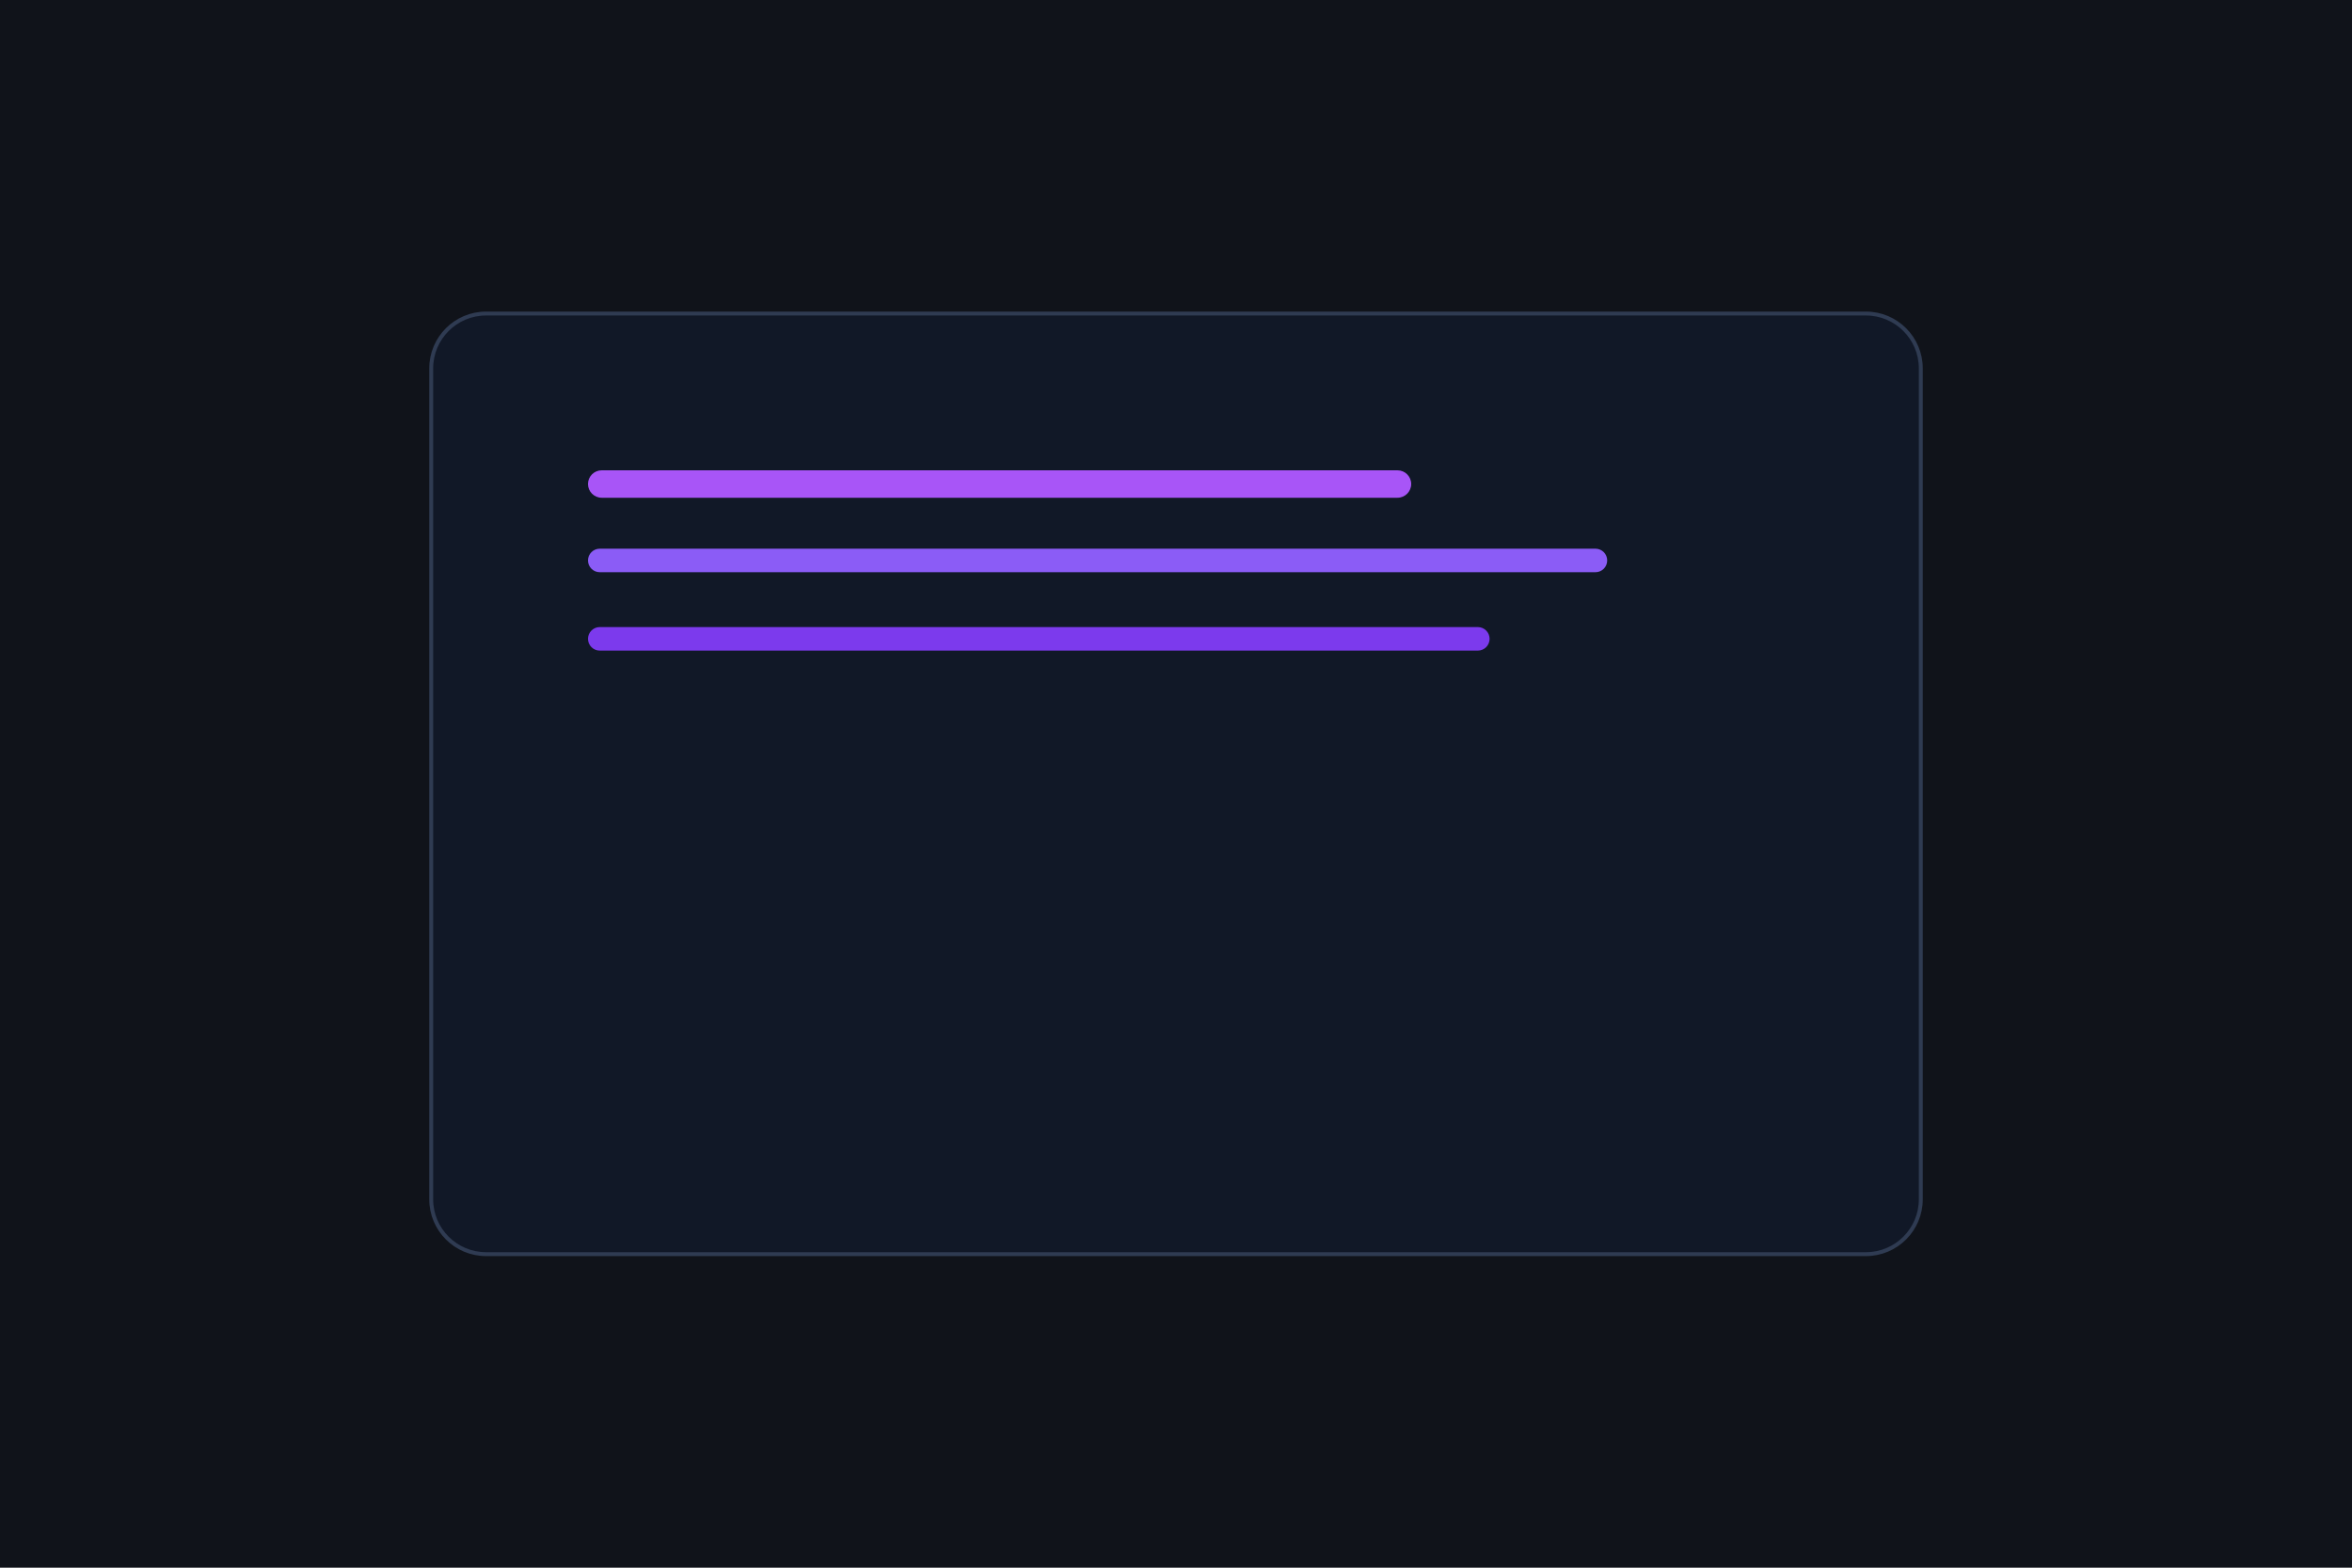
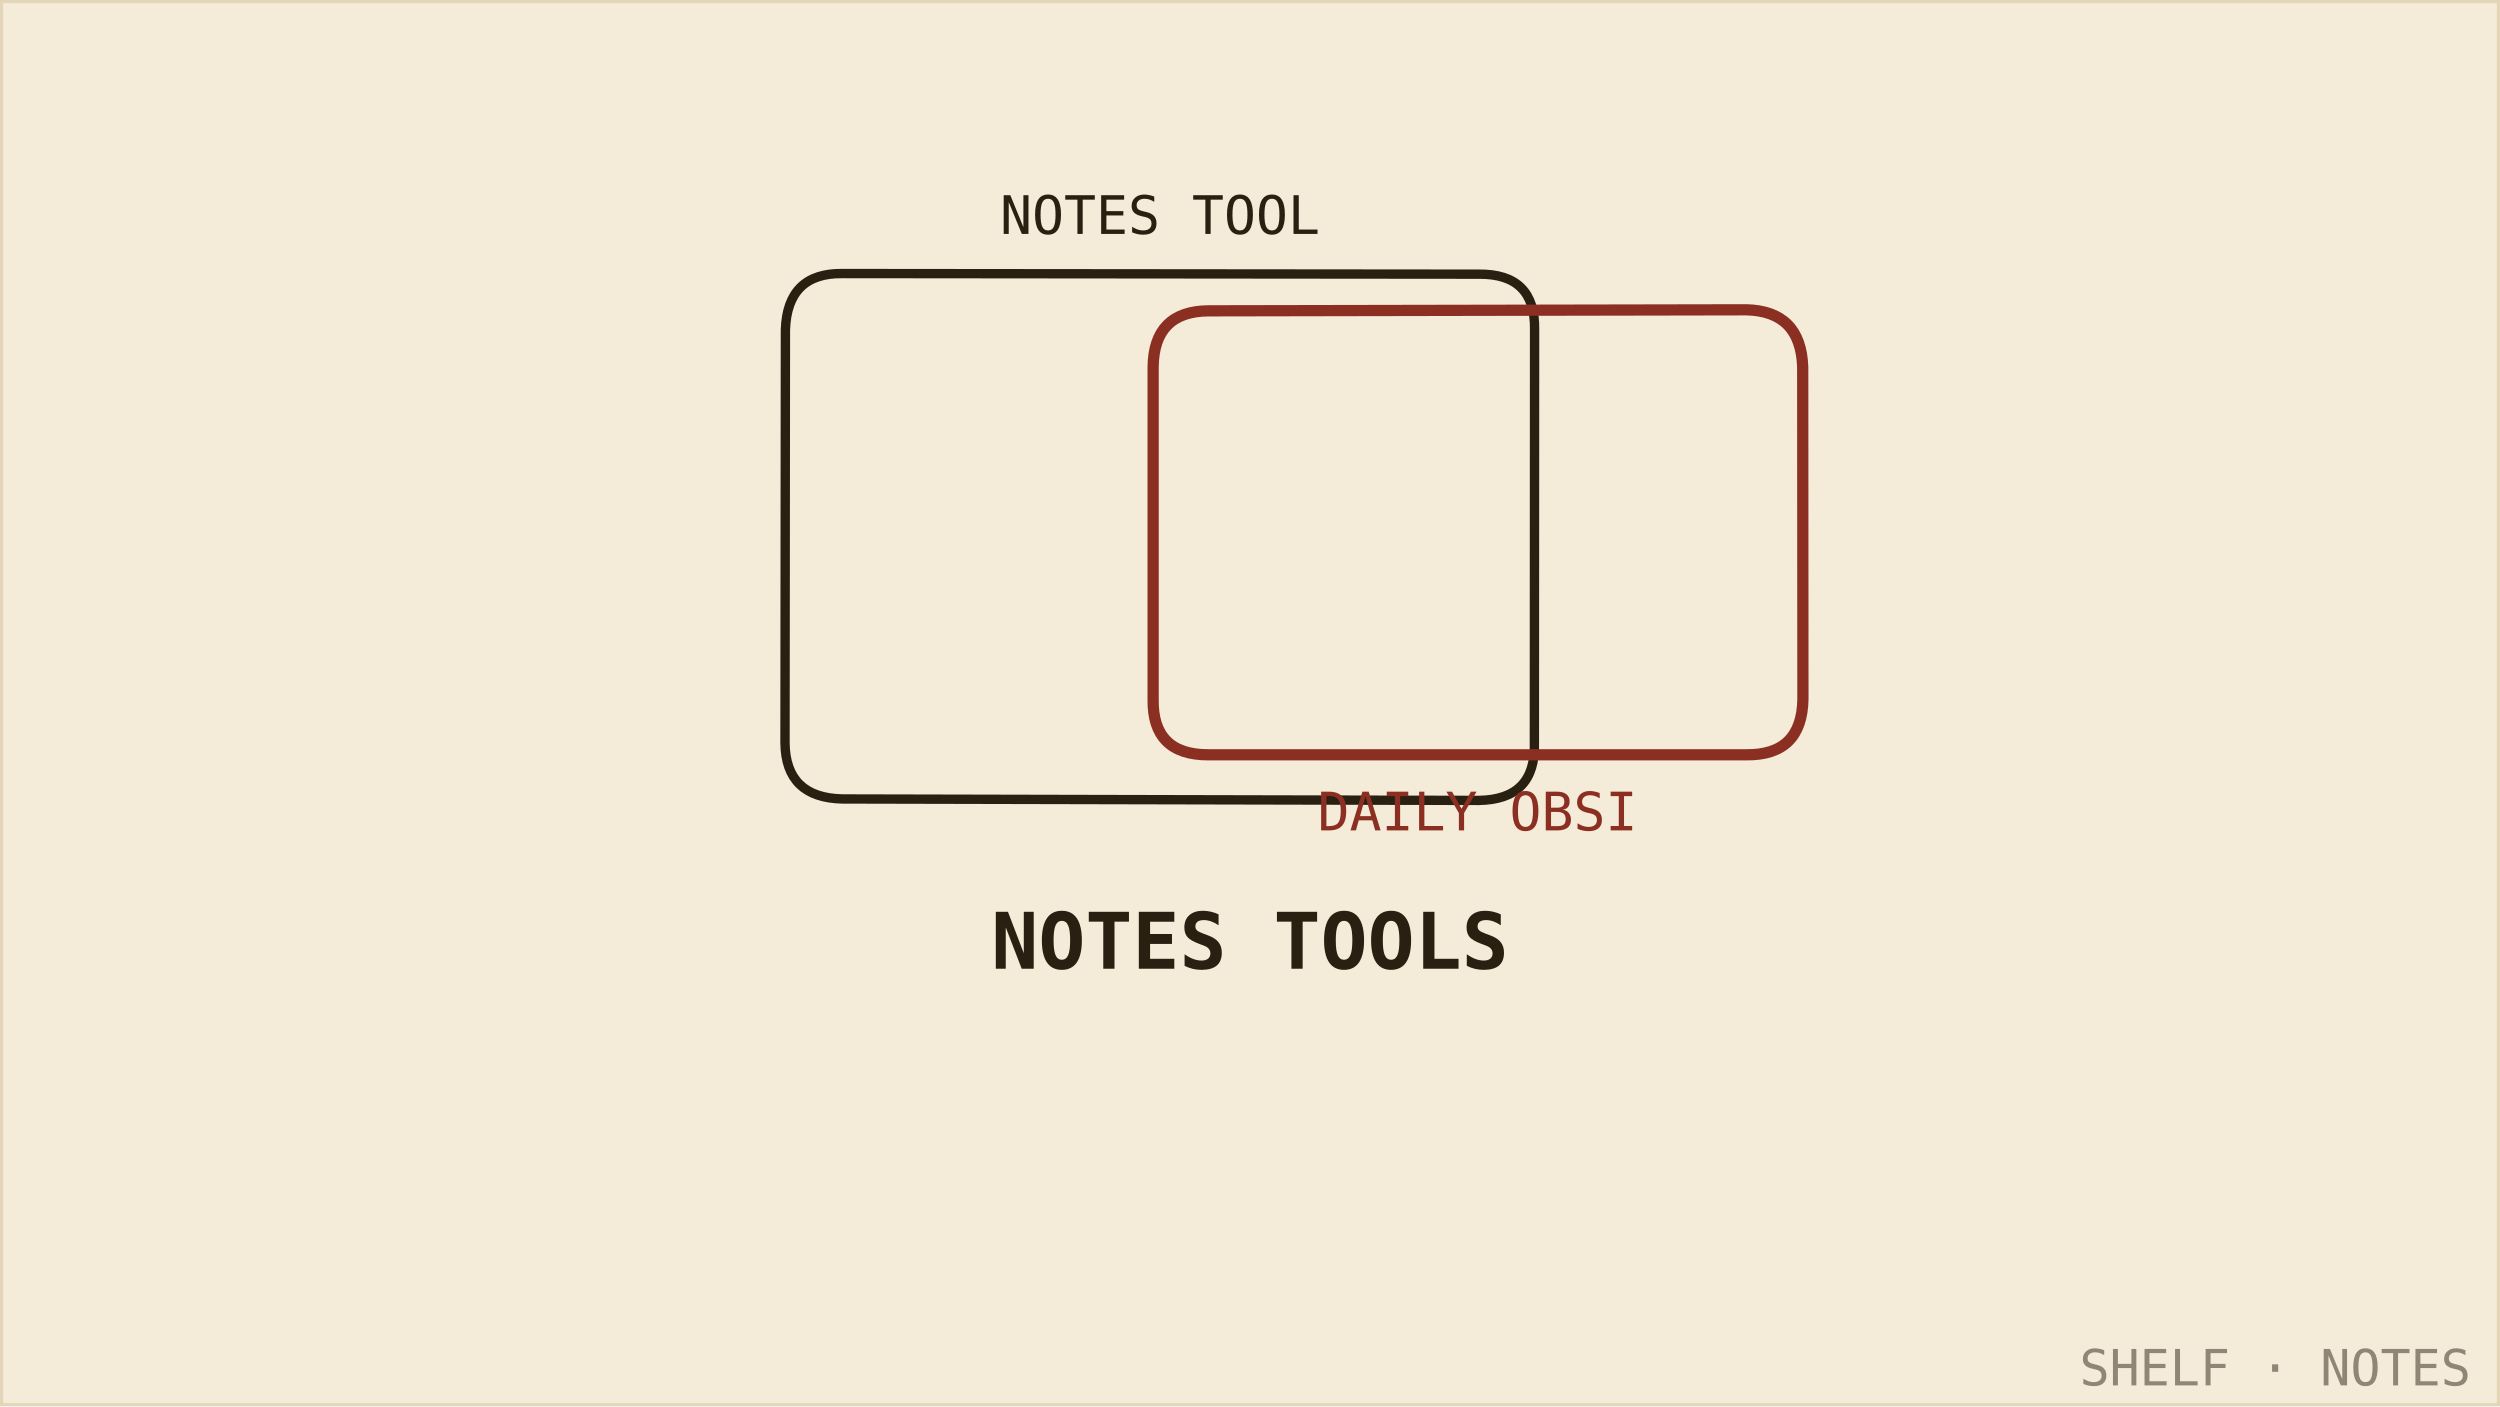
- <svg xmlns="http://www.w3.org/2000/svg" width="1200" height="800" viewBox="0 0 1200 800">
-   <rect width="1200" height="800" fill="#10131a" />
-   <rect x="220" y="160" width="760" height="480" rx="28" fill="#111827" stroke="#2f3b52" stroke-width="2" />
-   <rect x="300" y="240" width="420" height="14" rx="7" fill="#a855f7" />
-   <rect x="300" y="280" width="520" height="12" rx="6" fill="#8b5cf6" />
-   <rect x="300" y="320" width="460" height="12" rx="6" fill="#7c3aed" />
+ <svg xmlns="http://www.w3.org/2000/svg" viewBox="0 0 1200 675" role="img" aria-labelledby="t d">
+   <rect width="1200" height="675" fill="#f4ecd8" />
+   <rect x="0.75" y="0.75" width="1198.5" height="673.5" fill="none" stroke="#e3d6b8" stroke-width="1.5" />
+   <path d="M 404.3 131.3 L 709.8 131.6 Q 737.1 131.3 736.6 158.3 L 736.5 356.6 Q 737.3 383.8 709.8 384.2 L 404.3 383.5 Q 377.1 382.9 376.8 356.6 L 377.0 158.3 Q 377.9 131.0 404.3 131.3 Z" stroke="#2a2012" stroke-width="4.50" fill="none" />
+   <path d="M 580.1 149.2 L 838.2 148.7 Q 864.4 149.3 865.3 176.2 L 865.4 335.5 Q 865.0 362.6 838.2 362.3 L 580.1 362.3 Q 553.0 362.4 553.5 335.5 L 553.5 176.2 Q 553.8 149.4 580.1 149.2 Z" stroke="#8c2f23" stroke-width="5.40" fill="none" />
+   <text x="556.8" y="112.3" font-family="'JetBrains Mono', ui-monospace, monospace" font-size="25.5" fill="#2a2012" text-anchor="middle">NOTES TOOL</text>
+   <text x="709.2" y="398.6" font-family="'JetBrains Mono', ui-monospace, monospace" font-size="25.5" fill="#8c2f23" text-anchor="middle">DAILY OBSI</text>
+   <text x="600.0" y="465.0" font-family="'JetBrains Mono', ui-monospace, monospace" font-size="37.5" fill="#2a2012" font-weight="700" text-anchor="middle">NOTES TOOLS</text>
+   <text x="1186" y="665" font-family="'JetBrains Mono', ui-monospace, monospace" font-size="24.0" fill="#2a2012" opacity="0.5" text-anchor="end">SHELF · NOTES</text>
</svg>
